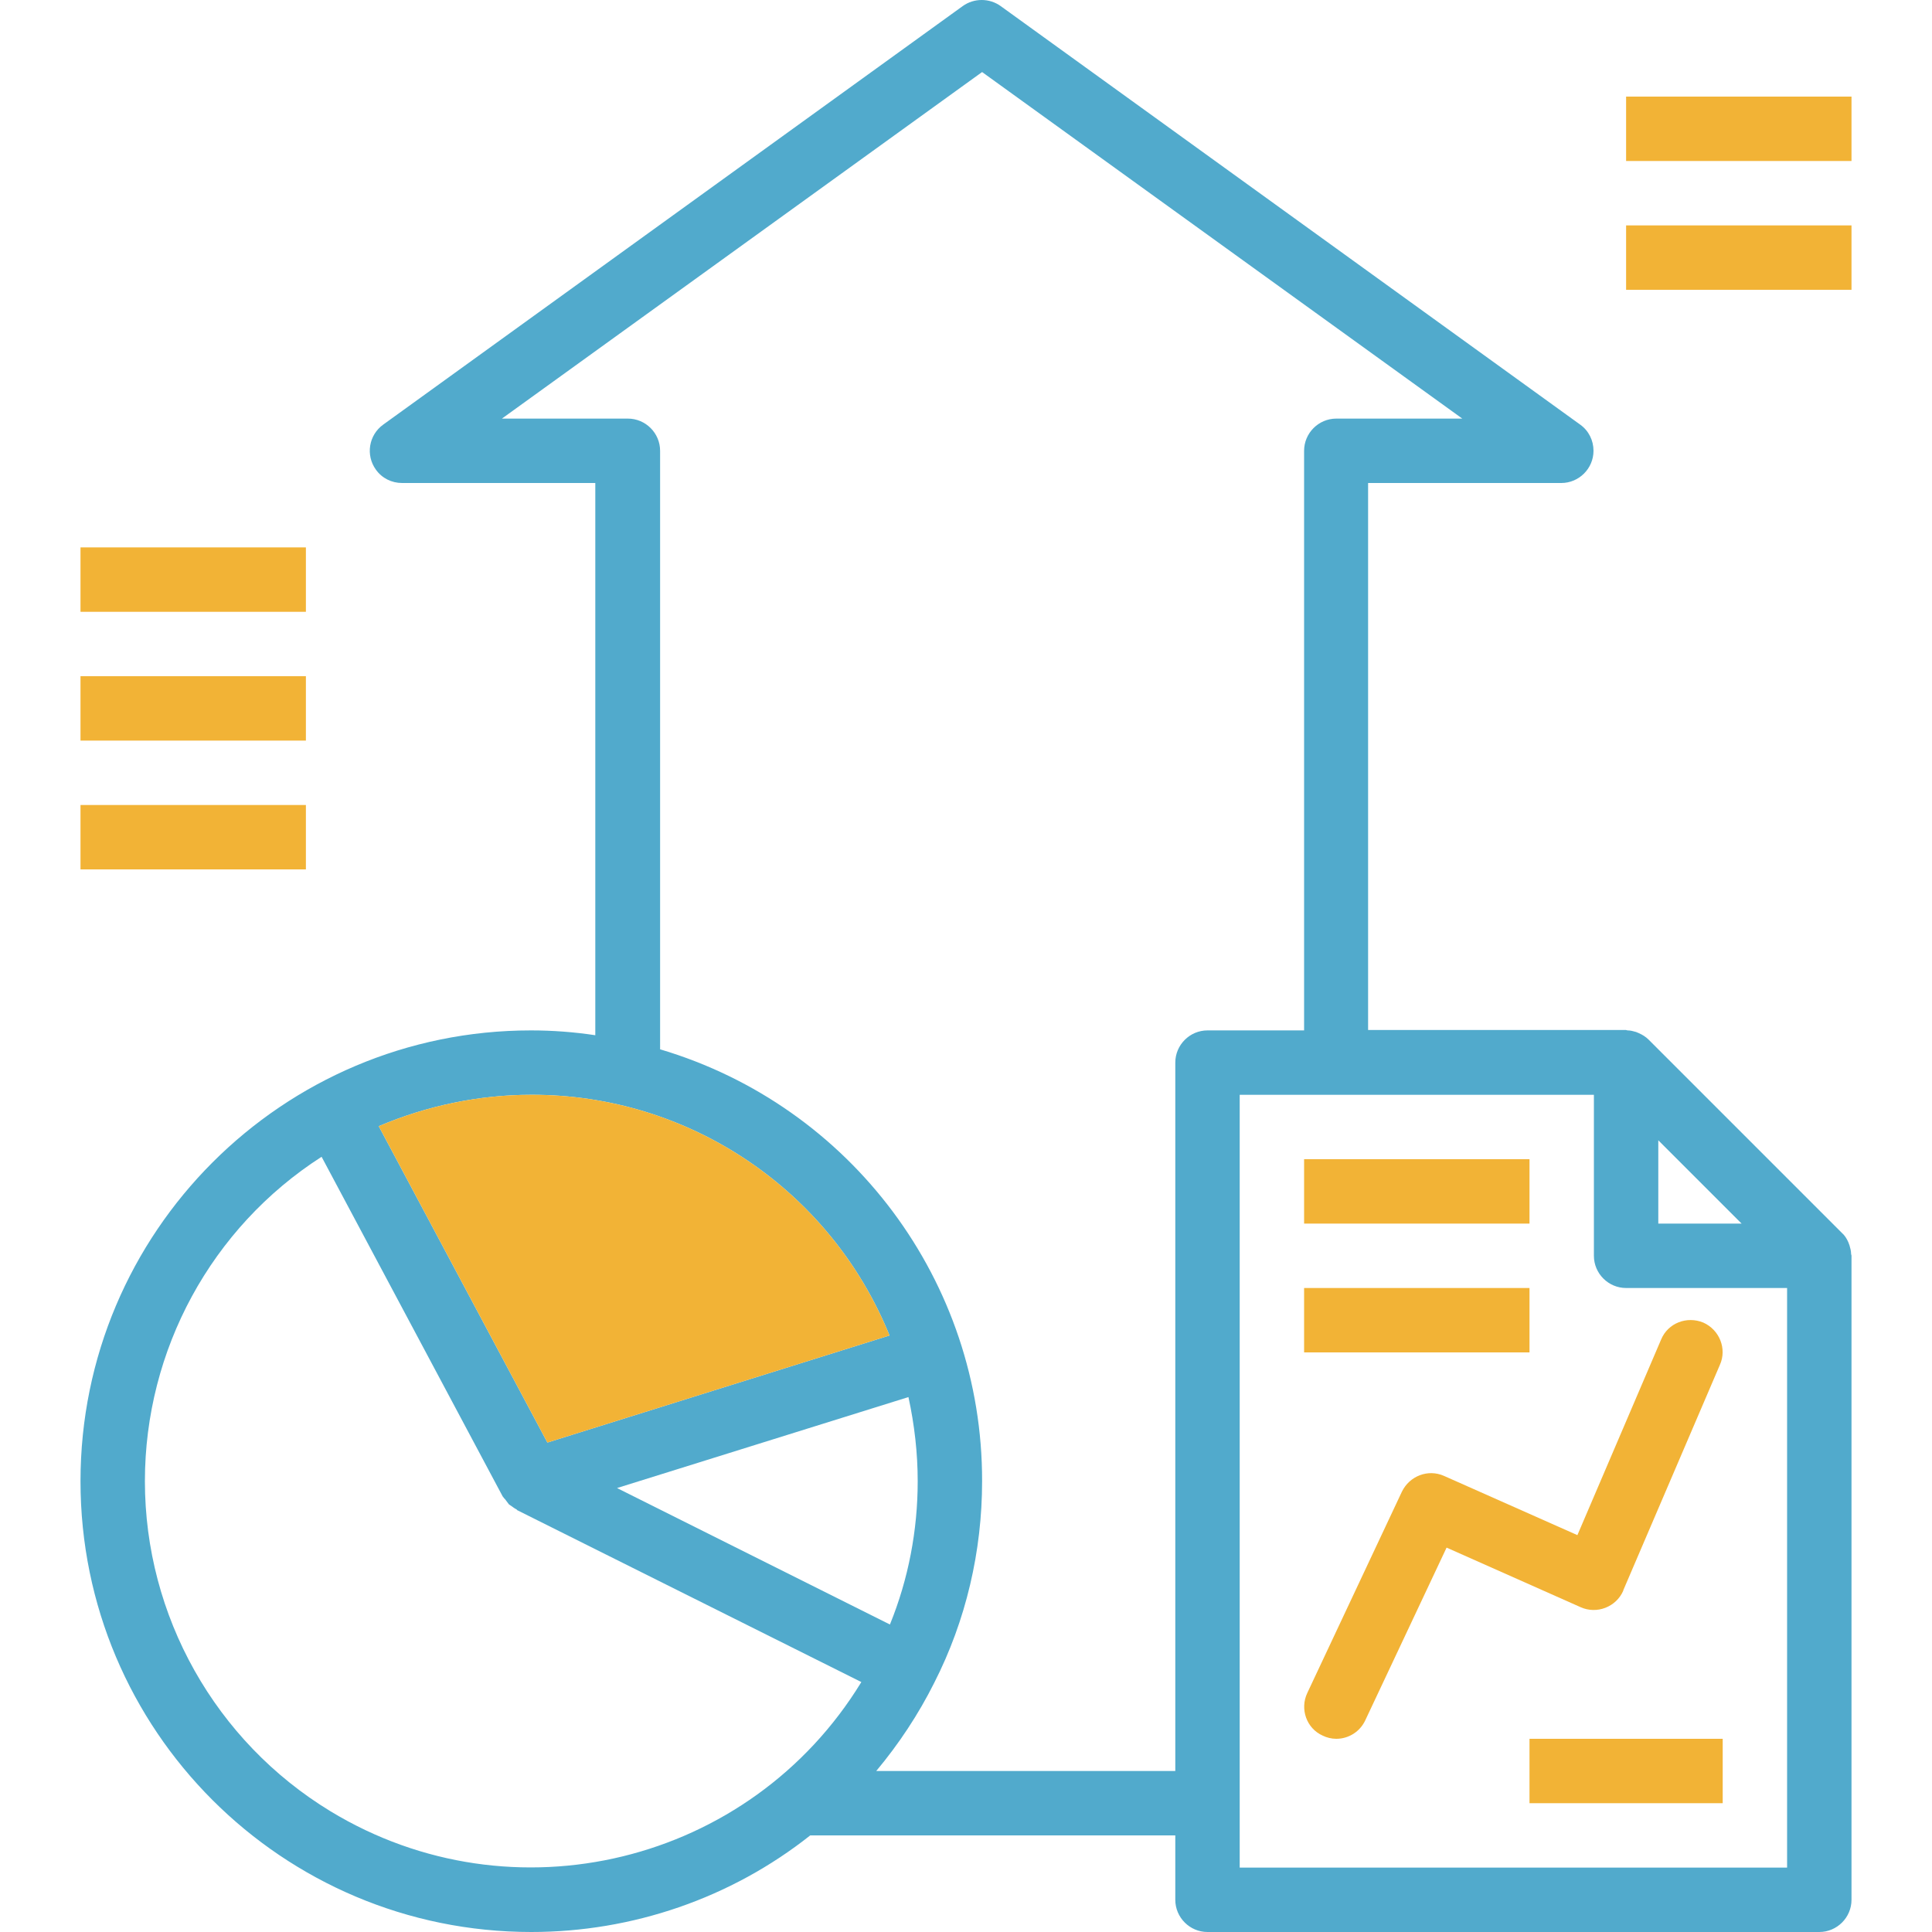
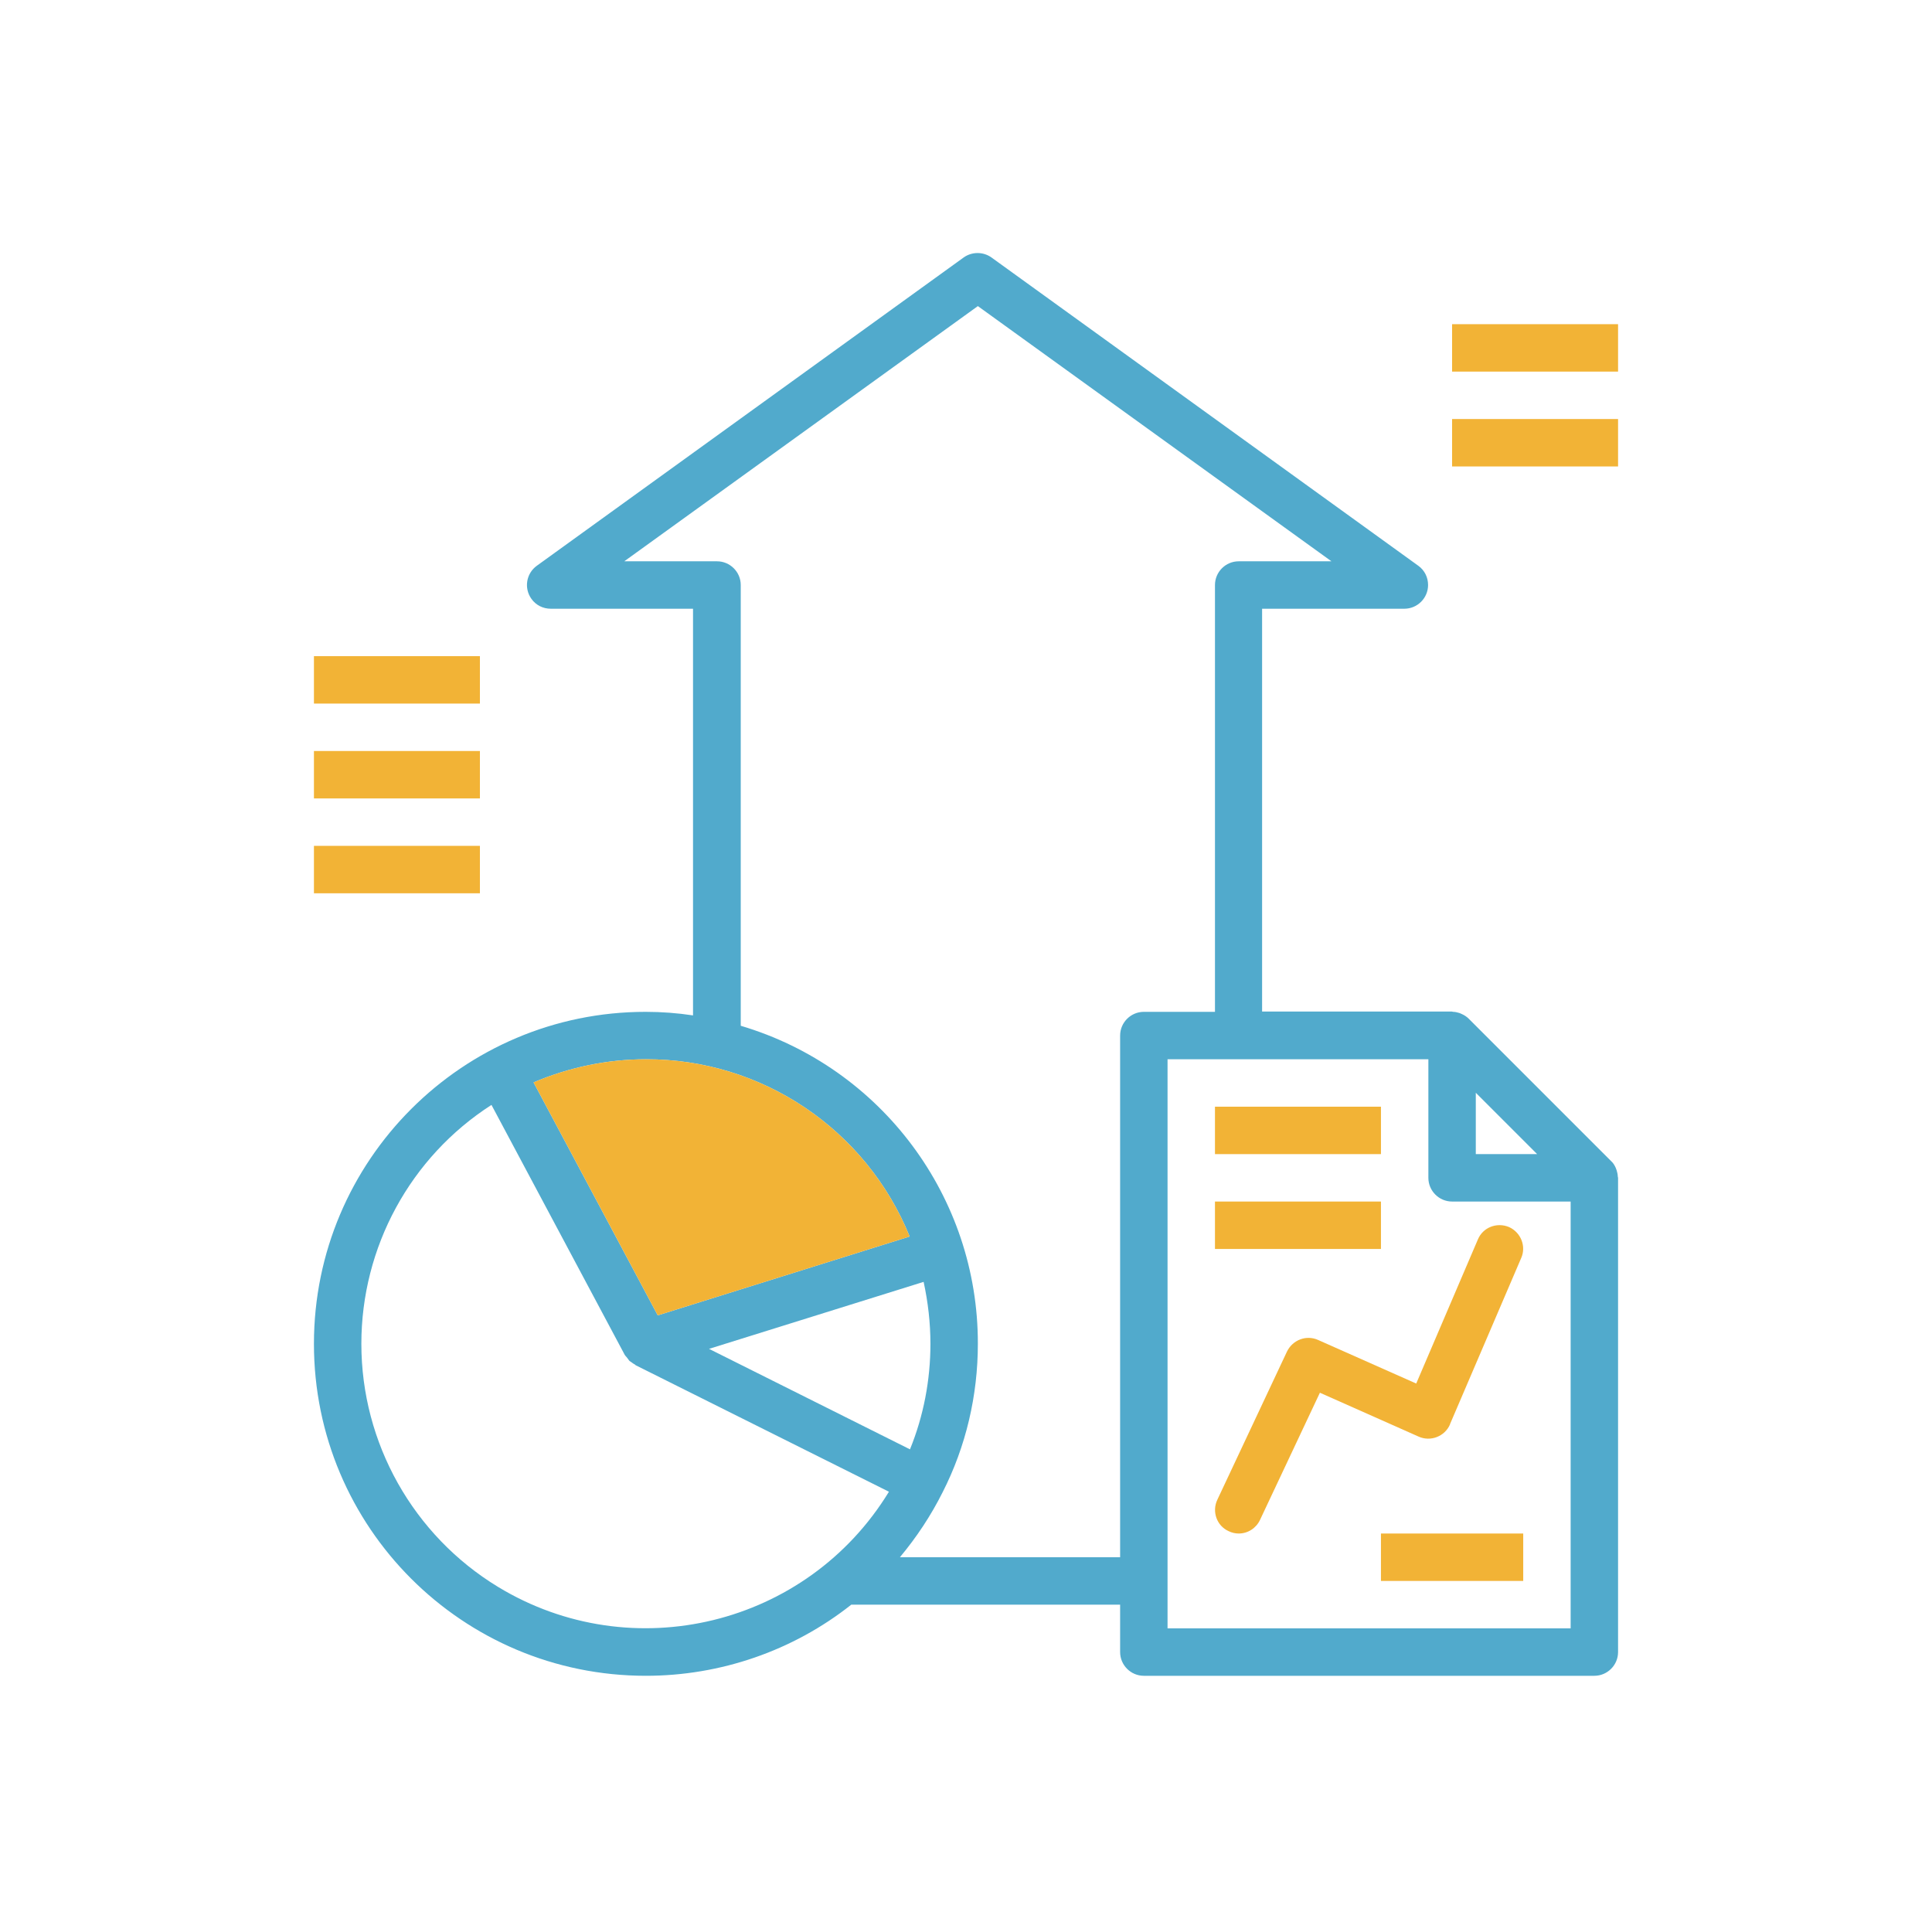
- <svg xmlns="http://www.w3.org/2000/svg" version="1.1" id="Capa_1" x="0px" y="0px" viewBox="0 0 480 480" style="enable-background:new 0 0 480 480;" xml:space="preserve">
-   <style type="text/css">
- 	.st0{fill:#51AACC;}
- 	.st1{fill:#F2B336;}
- </style>
+ <svg xmlns="http://www.w3.org/2000/svg" version="1.1" id="Capa_1" x="0px" y="0px" width="1466.637px" height="1464.166px" viewBox="-219.757 267.532 1466.637 1464.166" enable-background="new -219.757 267.532 1466.637 1464.166" xml:space="preserve">
  <g>
    <g>
-       <path class="st0" d="M459.9,311.5c0-0.7-0.2-1.4-0.4-2.1c-0.1-0.3-0.2-0.5-0.3-0.8c-0.4-0.9-0.9-1.7-1.6-2.3l-48-48    c-0.7-0.7-1.5-1.2-2.4-1.6c-0.2-0.1-0.5-0.2-0.7-0.3c-0.7-0.2-1.4-0.4-2.1-0.4c-0.2,0-0.3-0.1-0.5-0.1h-64V120h48c4.4,0,8-3.6,8-8    c0-2.6-1.2-5-3.3-6.5l-144-104c-2.8-2-6.6-2-9.4,0l-144,104c-3.6,2.6-4.4,7.6-1.8,11.2c1.5,2.1,3.9,3.3,6.5,3.3h48v137.2    c-5.3-0.8-10.6-1.2-16-1.2C70.2,256,20,306.1,20,368c0,61.9,50.1,112,112,112c25.1,0,49.6-8.4,69.3-24H292v16c0,4.4,3.6,8,8,8h152    c4.4,0,8-3.6,8-8V312C460,311.8,459.9,311.7,459.9,311.5z M412,283.3l20.7,20.7H412L412,283.3L412,283.3z M132,272    c39.1-0.1,74.3,23.6,89,59.8l-85,26.6l-41.9-78.6C106.1,274.7,119,272,132,272z M225.7,347.1c1.5,6.9,2.3,13.9,2.3,20.9    c0,12.2-2.3,24.3-6.9,35.6l-67.8-33.9l10.9-3.4L225.7,347.1z M82.1,450C53.5,432.6,36,401.5,36,368l0,0c0-32.6,16.5-63,43.9-80.6    l45,84.4l0.1,0.1c0.1,0.2,0.3,0.4,0.5,0.6c0.3,0.4,0.6,0.8,0.9,1.2l0.1,0.1c0.2,0.1,0.4,0.3,0.6,0.4c0.4,0.3,0.8,0.6,1.2,0.8    c0.1,0,0.1,0.1,0.2,0.2l85.5,42.7C186.4,463.1,127.4,477.5,82.1,450z M292,264v176h-74.3c5.6-6.7,10.5-14.1,14.4-21.9    c7.9-15.5,11.9-32.7,11.9-50.1c0.1-49.5-32.5-93.2-80-107.3V112c0-4.4-3.6-8-8-8h-31.3L244,17.9L363.3,104H332c-4.4,0-8,3.6-8,8    v144h-24C295.6,256,292,259.6,292,264z M444,464H308V272h88v40c0,4.4,3.6,8,8,8h40V464z" />
+       <g>
+         <path fill="#51AACC" d="M1008.337,1160.49c0-1.575-0.45-3.15-0.9-4.725c-0.225-0.675-0.45-1.125-0.675-1.8     c-0.9-2.025-2.025-3.825-3.6-5.175l-108-108c-1.575-1.575-3.375-2.7-5.4-3.6c-0.45-0.225-1.125-0.45-1.575-0.675     c-1.575-0.45-3.15-0.9-4.725-0.9c-0.45,0-0.675-0.225-1.125-0.225h-144V729.615h108c9.9,0,18-8.1,18-18     c0-5.85-2.7-11.25-7.425-14.625l-324-234c-6.3-4.5-14.85-4.5-21.15,0l-324,234c-8.1,5.85-9.9,17.1-4.05,25.2     c3.375,4.725,8.775,7.425,14.625,7.425h108v308.7c-11.925-1.8-23.85-2.7-36-2.7c-138.825,0-251.775,112.725-251.775,252     s112.725,252,252,252c56.475,0,111.6-18.9,155.925-54h204.075v36c0,9.9,8.1,18,18,18h342c9.9,0,18-8.1,18-18v-360     C1008.562,1161.165,1008.337,1160.94,1008.337,1160.49z M900.562,1097.04l46.575,46.575h-46.575V1097.04L900.562,1097.04z      M270.562,1071.615c87.975-0.225,167.175,53.1,200.25,134.55l-191.25,59.85l-94.275-176.85     C212.287,1077.69,241.312,1071.615,270.562,1071.615z M481.387,1240.59c3.375,15.525,5.175,31.275,5.175,47.025     c0,27.45-5.175,54.675-15.525,80.1l-152.55-76.275l24.525-7.65L481.387,1240.59z M158.287,1472.115     c-64.35-39.15-103.725-109.125-103.725-184.5l0,0c0-73.35,37.125-141.75,98.775-181.35l101.25,189.9l0.225,0.225     c0.225,0.45,0.675,0.9,1.125,1.35c0.675,0.9,1.35,1.8,2.025,2.7l0.225,0.225c0.45,0.225,0.9,0.675,1.35,0.9     c0.9,0.675,1.8,1.35,2.7,1.8c0.225,0,0.225,0.225,0.45,0.45l192.375,96.075C392.962,1501.59,260.212,1533.99,158.287,1472.115z      M630.562,1053.615v396H463.387c12.6-15.075,23.625-31.725,32.4-49.275c17.775-34.875,26.775-73.575,26.775-112.725     c0.225-111.375-73.125-209.7-180-241.425V711.615c0-9.9-8.1-18-18-18h-70.425L522.562,499.89l268.425,193.725h-70.425     c-9.9,0-18,8.1-18,18v324h-54C638.662,1035.615,630.562,1043.715,630.562,1053.615z M972.562,1503.615h-306v-432h198v90     c0,9.9,8.1,18,18,18h90V1503.615z" />
+       </g>
    </g>
+     <g>
+       <g>
+         <rect x="702.562" y="1107.615" fill="#F2B336" width="126" height="36" />
+       </g>
+     </g>
+     <g>
+       <g>
+         <rect x="702.562" y="1179.615" fill="#F2B336" width="126" height="36" />
+       </g>
+     </g>
+     <g>
+       <g>
+         <path fill="#F2B336" d="M925.762,1198.965L925.762,1198.965c-9.225-3.825-19.8,0.225-23.625,9.45l-46.8,109.35l-74.475-33.075     c-9-4.05-19.35,0-23.625,8.775l-52.875,112.5c-4.275,9-0.45,19.8,8.55,23.85c2.25,1.125,4.95,1.8,7.65,1.8     c6.975,0,13.275-4.05,16.2-10.35l45.45-96.525l74.925,33.3c9,4.05,19.8,0,23.85-9.225v-0.225l54-126     C939.037,1213.59,934.762,1203.015,925.762,1198.965z" />
+       </g>
+     </g>
+     <g>
+       <g>
+         <rect x="828.562" y="1431.615" fill="#F2B336" width="108" height="36" />
+       </g>
+     </g>
+     <g>
+       <g>
+         <rect x="18.562" y="765.615" fill="#F2B336" width="126" height="36" />
+       </g>
+     </g>
+     <g>
+       <g>
+         <rect x="18.562" y="837.615" fill="#F2B336" width="126" height="36" />
+       </g>
+     </g>
+     <g>
+       <g>
+         <rect x="18.562" y="909.615" fill="#F2B336" width="126" height="36" />
+       </g>
+     </g>
+     <g>
+       <g>
+         <rect x="882.562" y="513.615" fill="#F2B336" width="126" height="36" />
+       </g>
+     </g>
+     <g>
+       <g>
+         <rect x="882.562" y="585.615" fill="#F2B336" width="126" height="36" />
+       </g>
+     </g>
+     <path fill="#F2B336" d="M270.562,1071.615c87.975-0.225,167.175,53.1,200.25,134.55l-191.25,59.85l-94.275-176.85   C212.287,1077.69,241.312,1071.615,270.562,1071.615z" />
  </g>
-   <g>
-     <g>
-       <rect x="324" y="288" class="st1" width="56" height="16" />
-     </g>
-   </g>
-   <g>
-     <g>
-       <rect x="324" y="320" class="st1" width="56" height="16" />
-     </g>
-   </g>
-   <g>
-     <g>
-       <path class="st1" d="M423.2,328.6L423.2,328.6c-4.1-1.7-8.8,0.1-10.5,4.2l-20.8,48.6l-33.1-14.7c-4-1.8-8.6,0-10.5,3.9l-23.5,50    c-1.9,4-0.2,8.8,3.8,10.6c1,0.5,2.2,0.8,3.4,0.8c3.1,0,5.9-1.8,7.2-4.6l20.2-42.9l33.3,14.8c4,1.8,8.8,0,10.6-4.1c0,0,0-0.1,0-0.1    l24-56C429.1,335.1,427.2,330.4,423.2,328.6z" />
-     </g>
-   </g>
-   <g>
-     <g>
-       <rect x="380" y="432" class="st1" width="48" height="16" />
-     </g>
-   </g>
-   <g>
-     <g>
-       <rect x="20" y="136" class="st1" width="56" height="16" />
-     </g>
-   </g>
-   <g>
-     <g>
-       <rect x="20" y="168" class="st1" width="56" height="16" />
-     </g>
-   </g>
-   <g>
-     <g>
-       <rect x="20" y="200" class="st1" width="56" height="16" />
-     </g>
-   </g>
-   <g>
-     <g>
-       <rect x="404" y="24" class="st1" width="56" height="16" />
-     </g>
-   </g>
-   <g>
-     <g>
-       <rect x="404" y="56" class="st1" width="56" height="16" />
-     </g>
-   </g>
-   <path class="st1" d="M132,272c39.1-0.1,74.3,23.6,89,59.8l-85,26.6l-41.9-78.6C106.1,274.7,119,272,132,272z" />
</svg>
